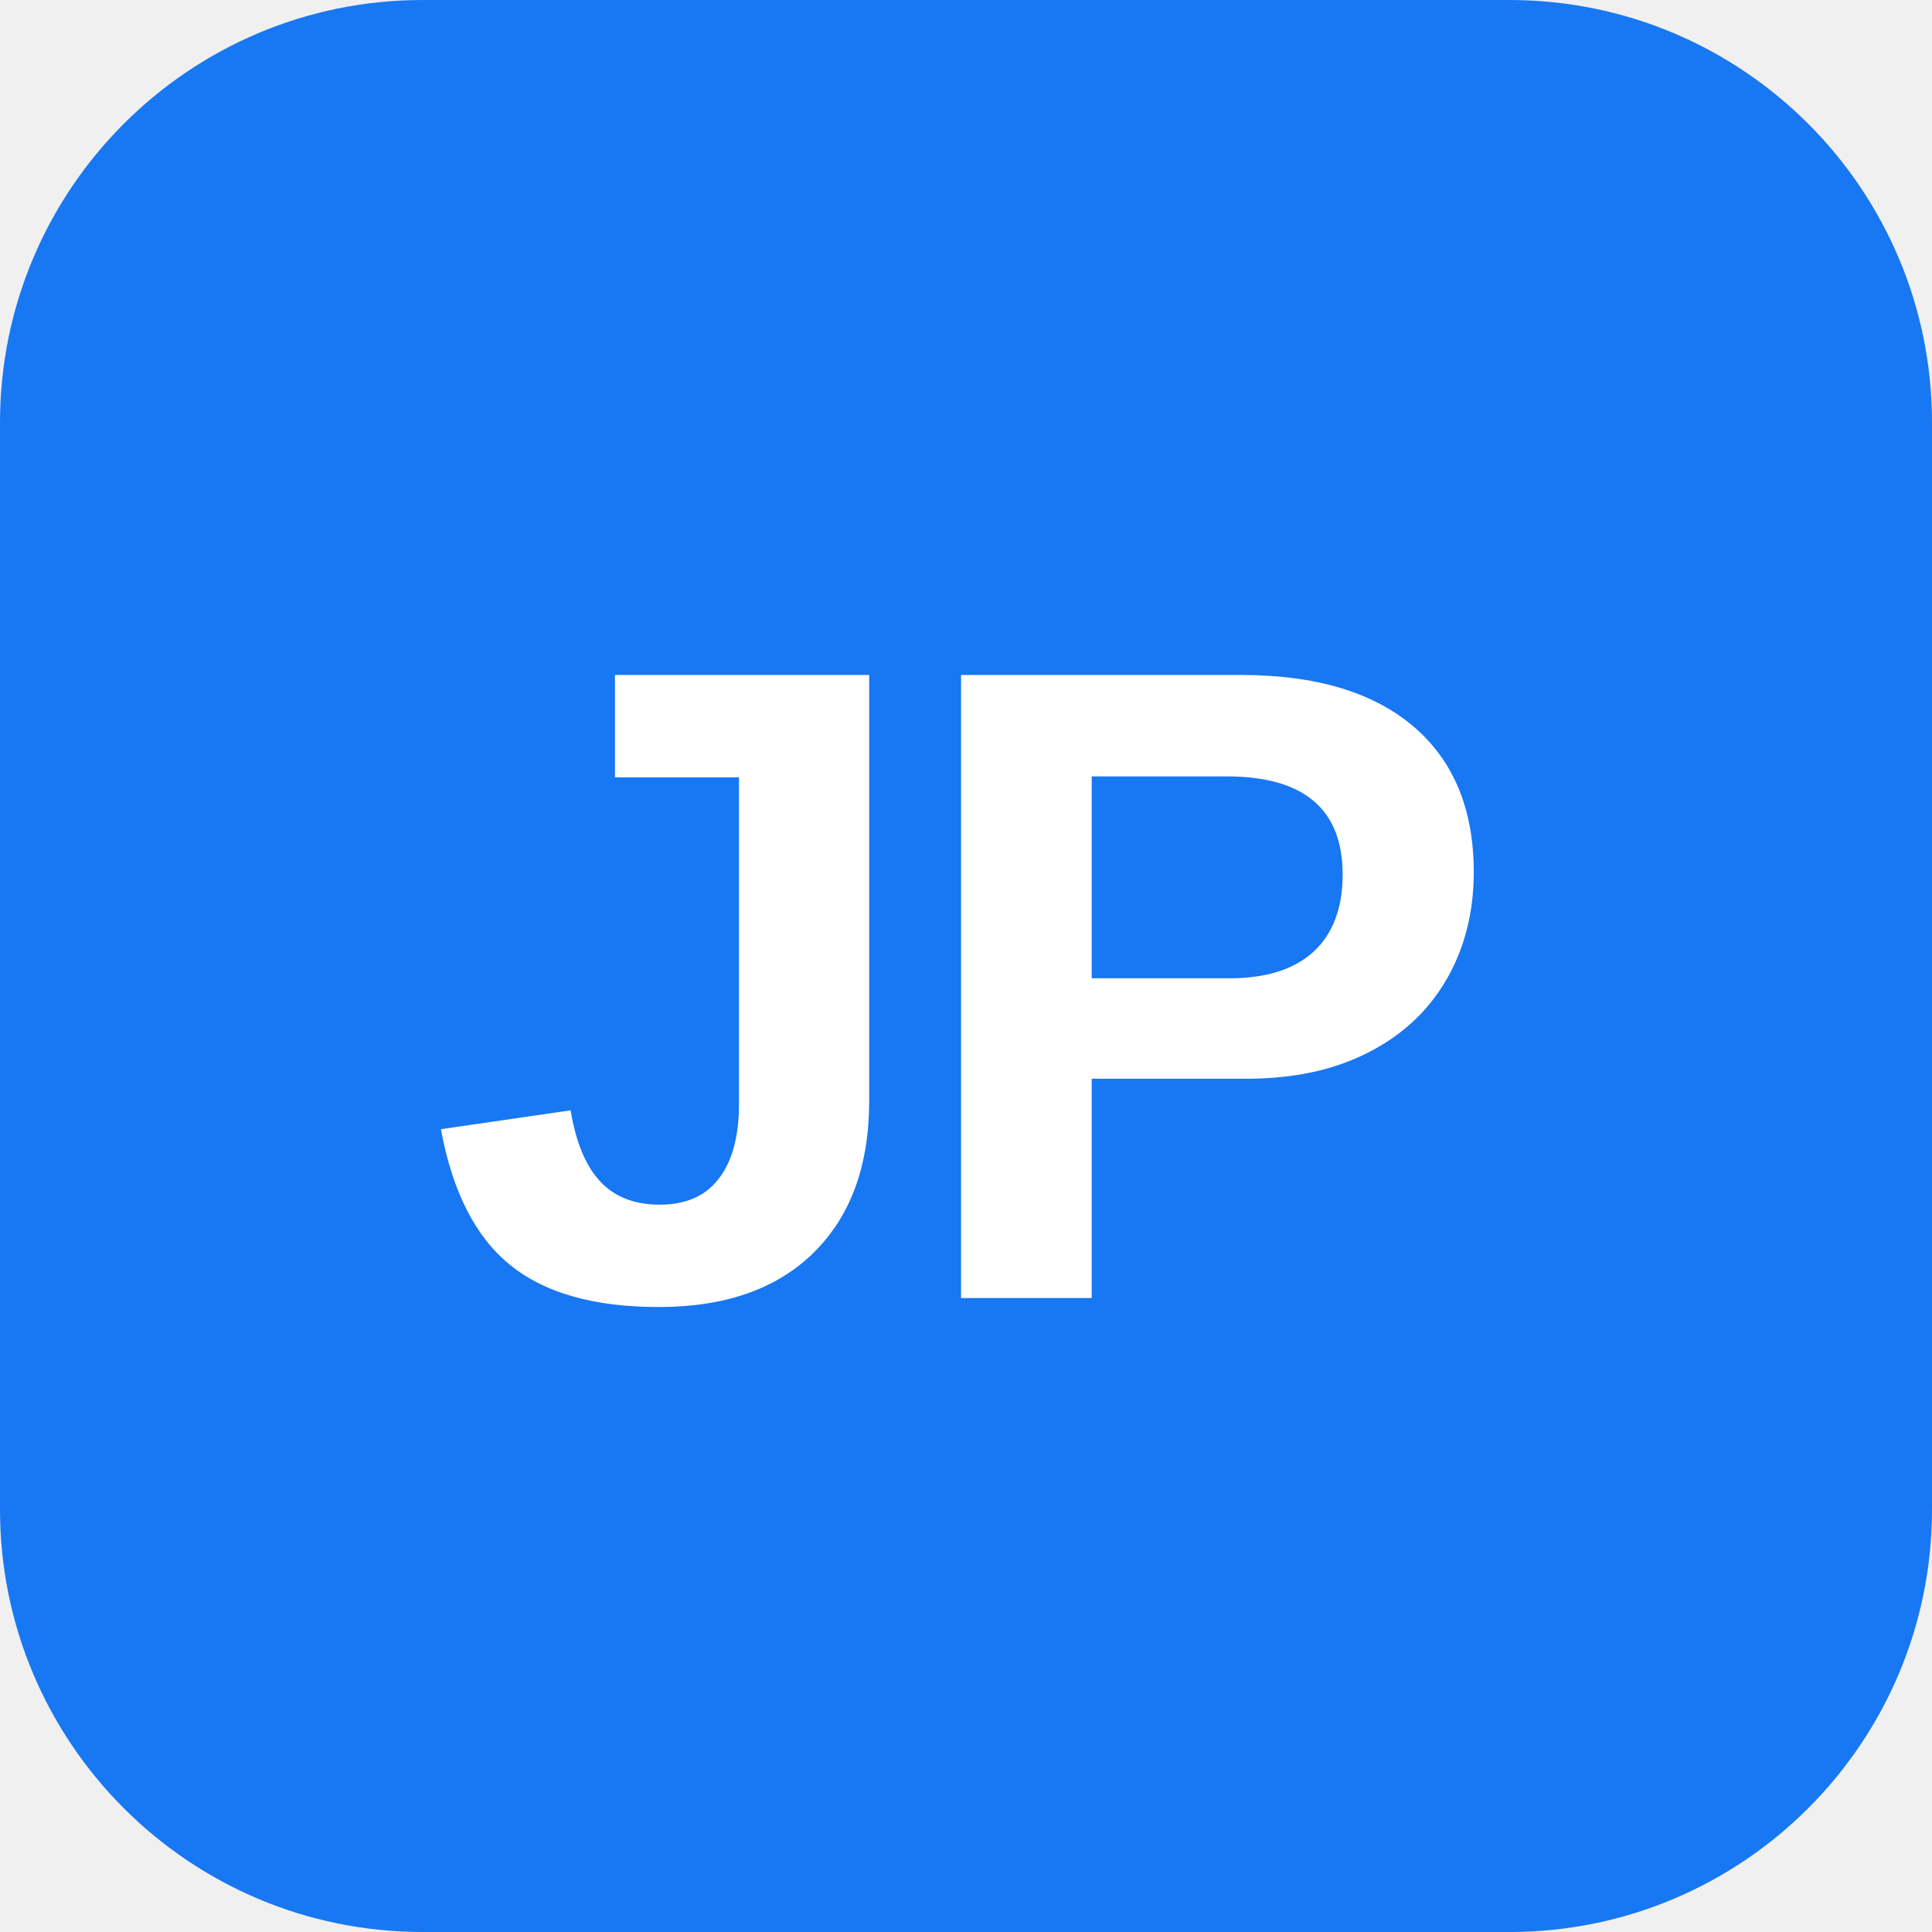
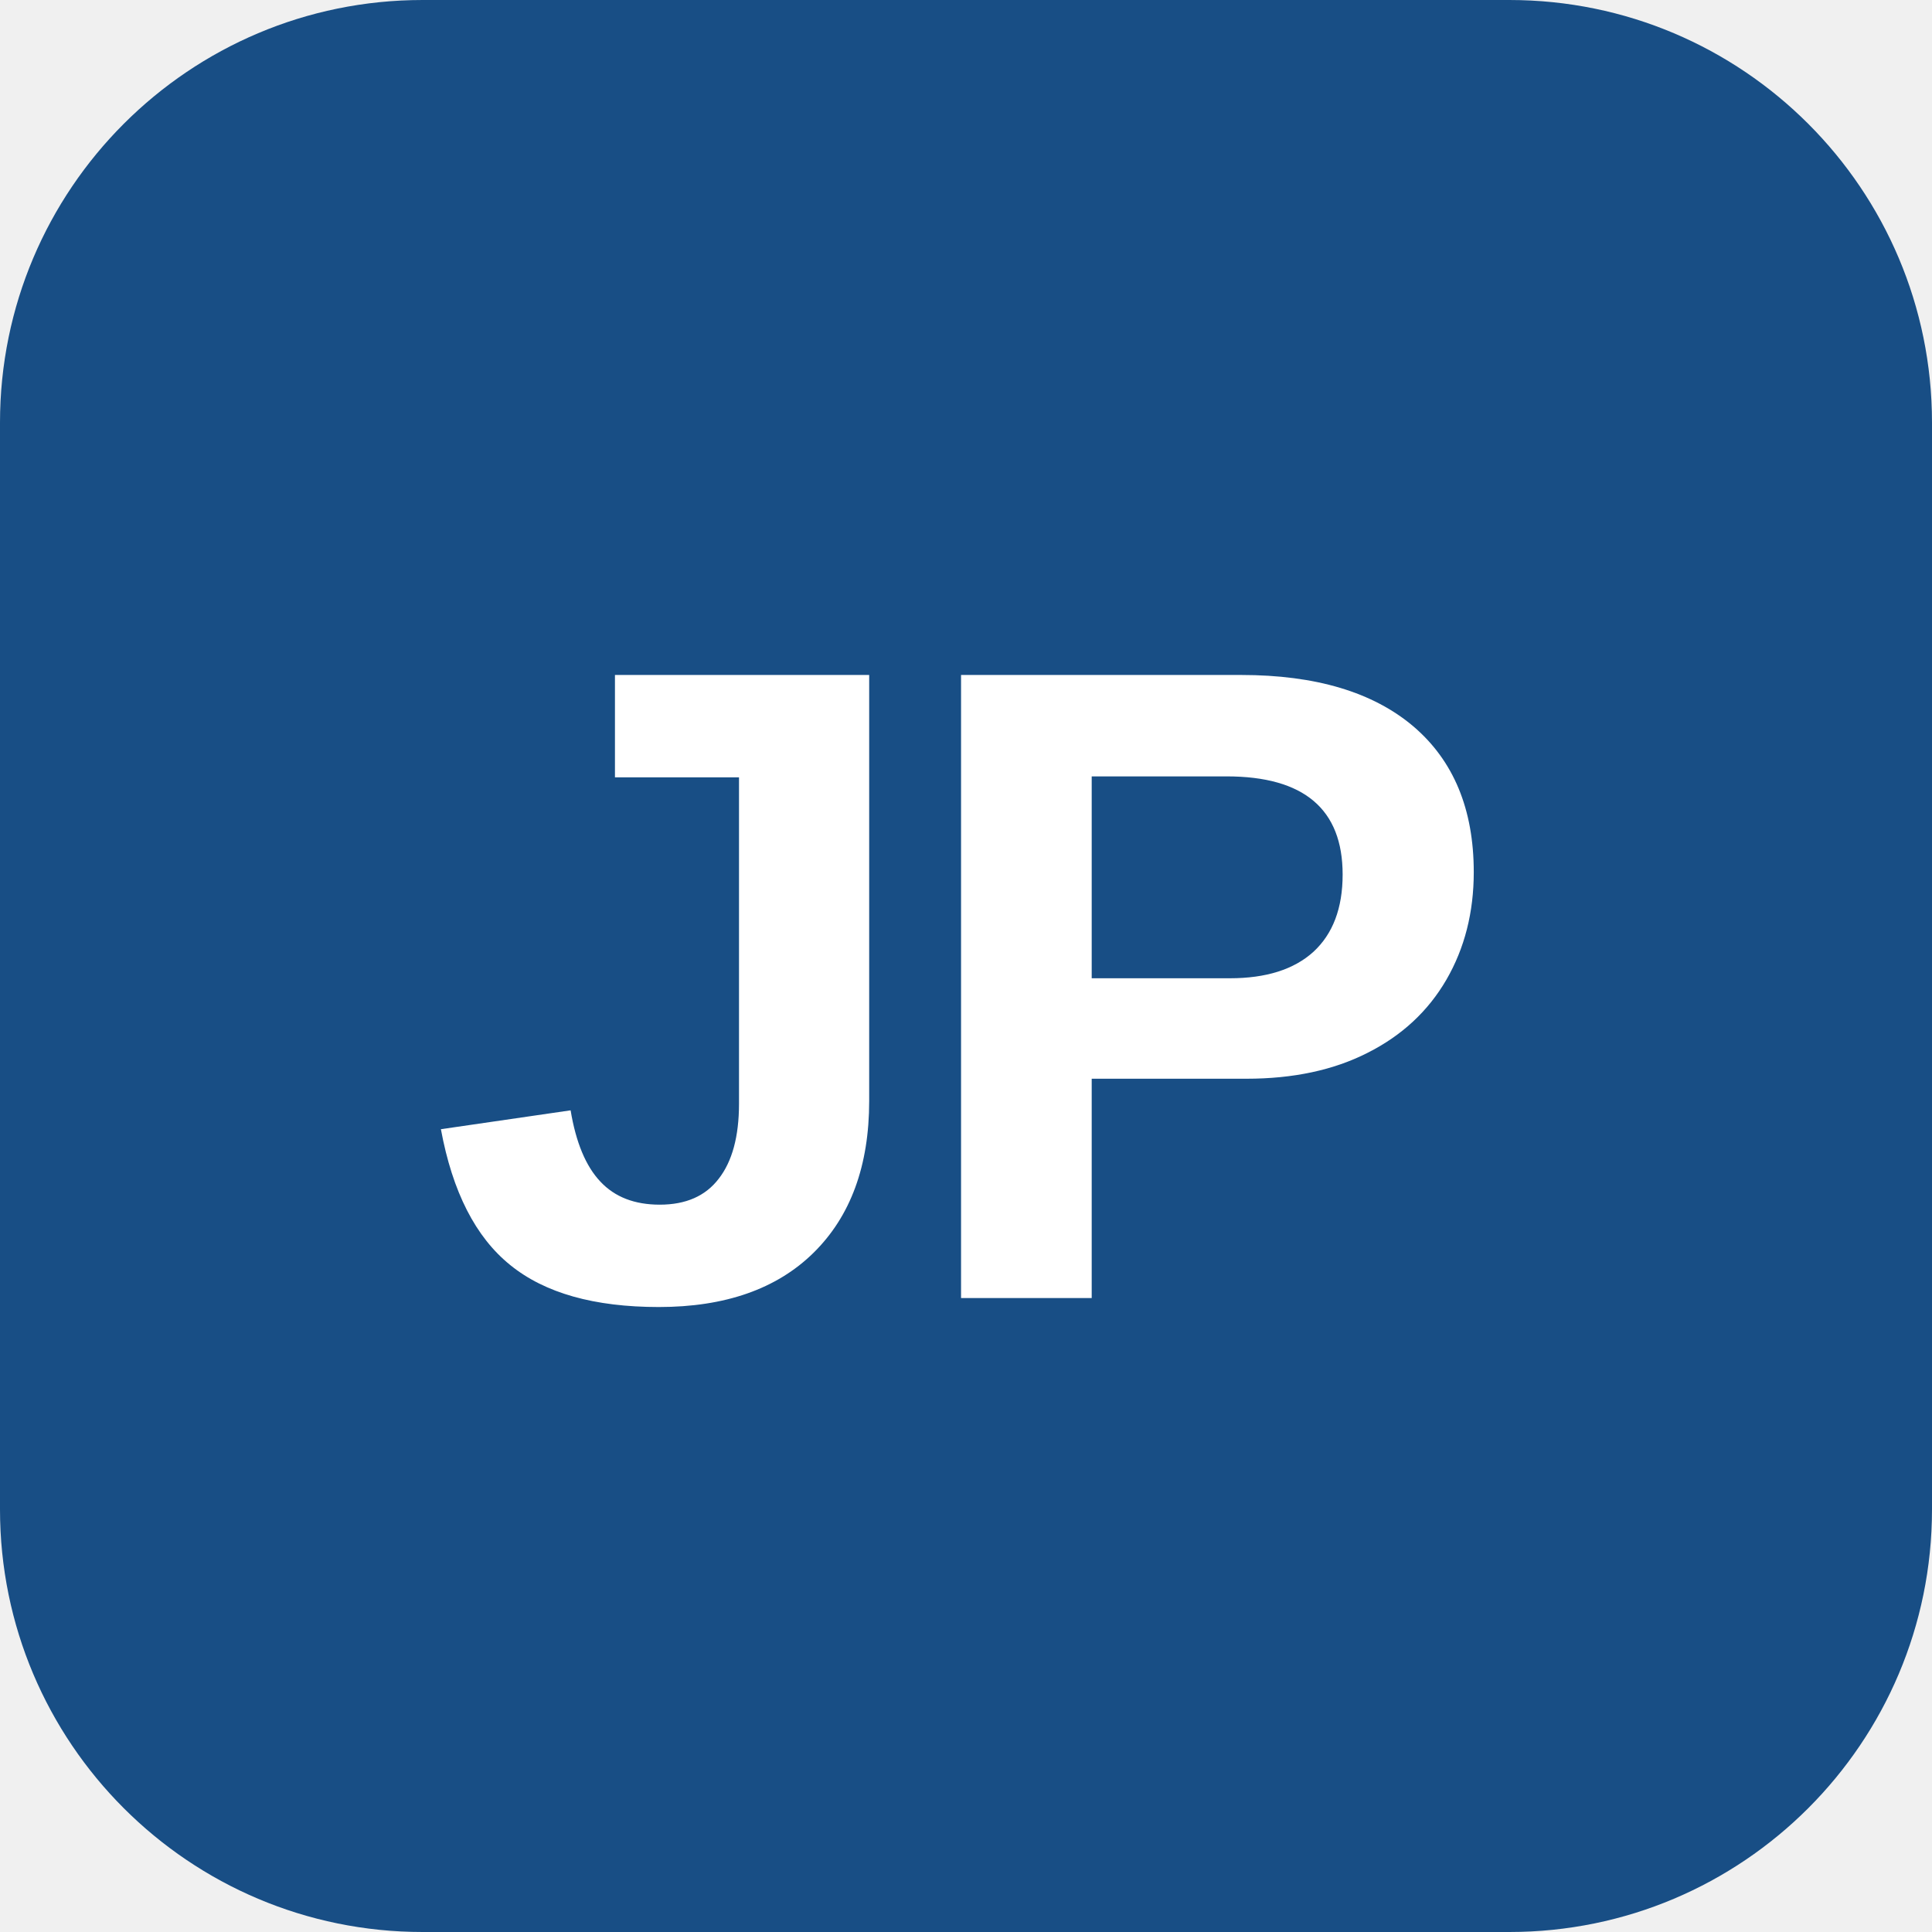
<svg xmlns="http://www.w3.org/2000/svg" viewBox="0 0 64 64">
-   <rect width="64" height="64" rx="14" fill="#1877F2" />
+   <rect width="64" height="64" rx="14" fill="#184E85" />
  <text x="32" y="43" text-anchor="middle" font-family="'DM Sans Variable', 'Helvetica Neue', Arial, sans-serif" font-size="30" font-weight="800" fill="#FFFFFF" letter-spacing="-1">JP</text>
</svg>
